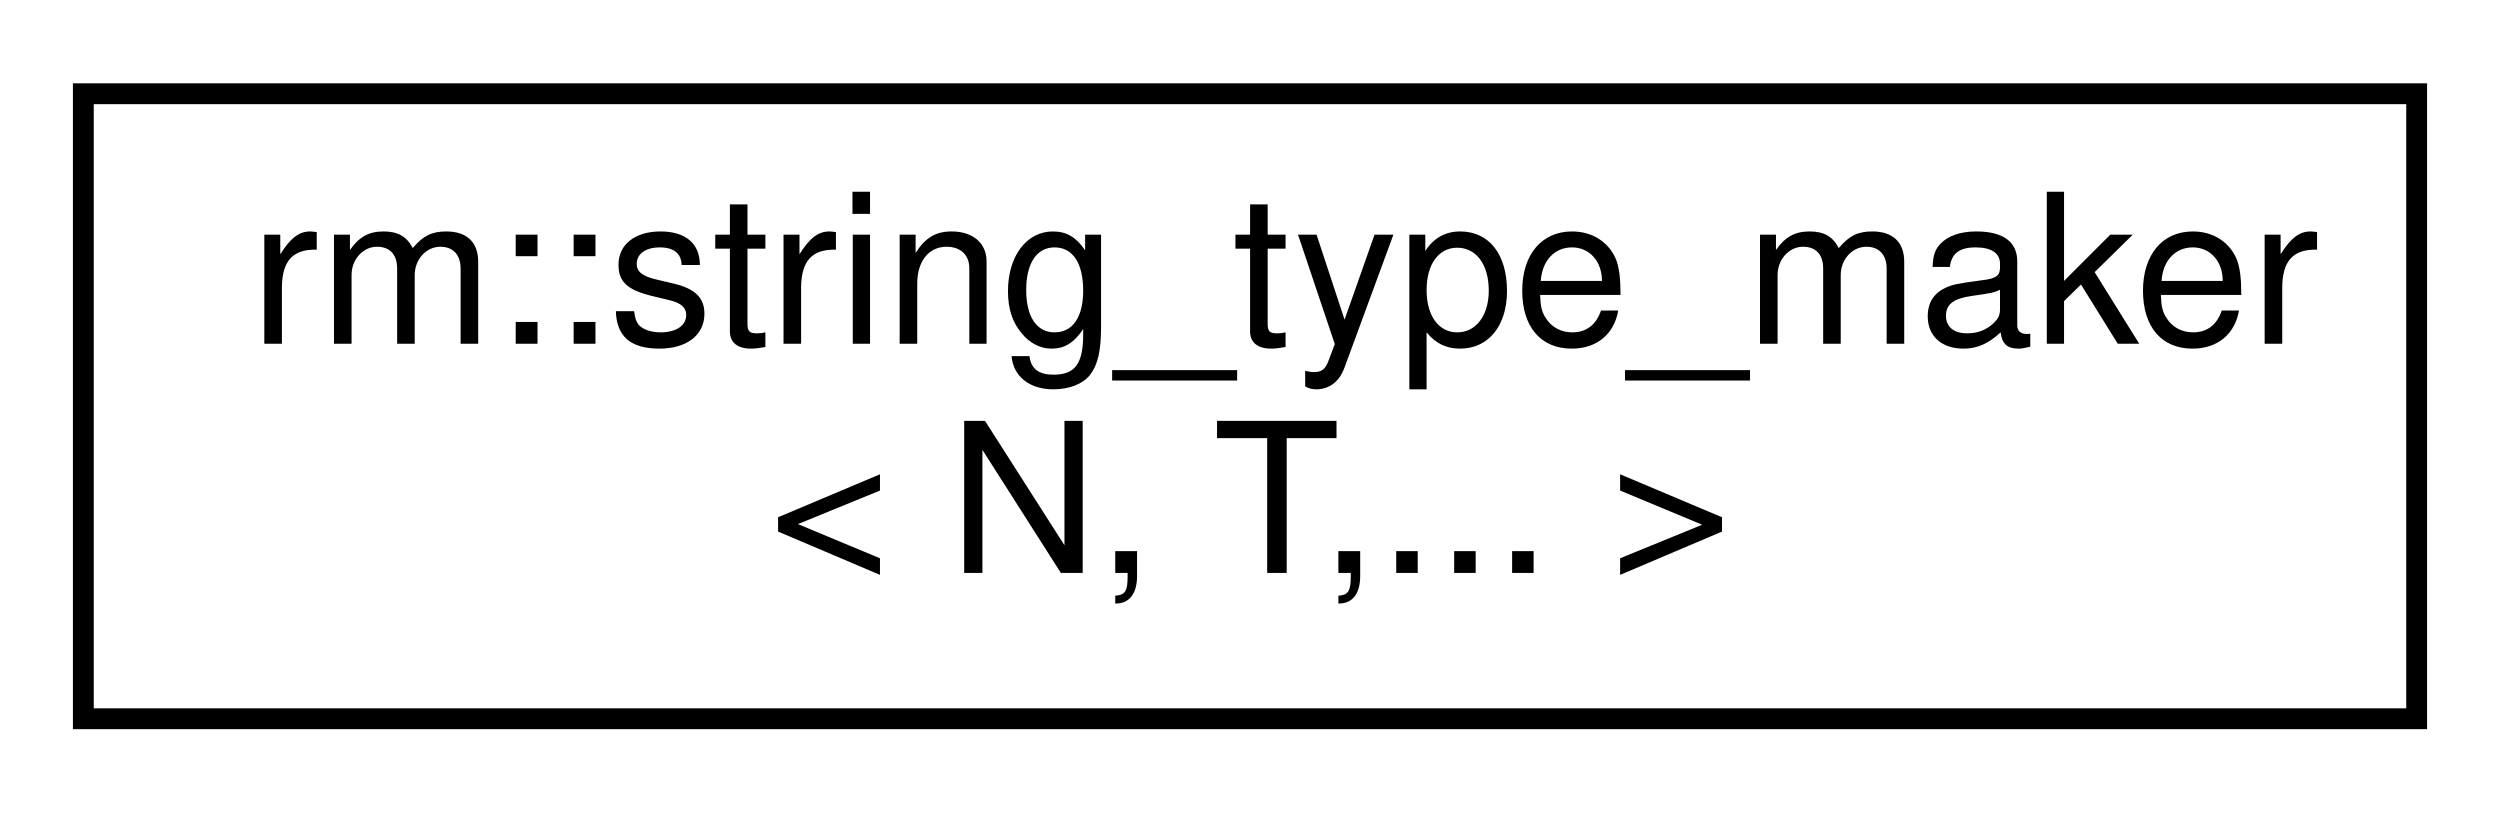
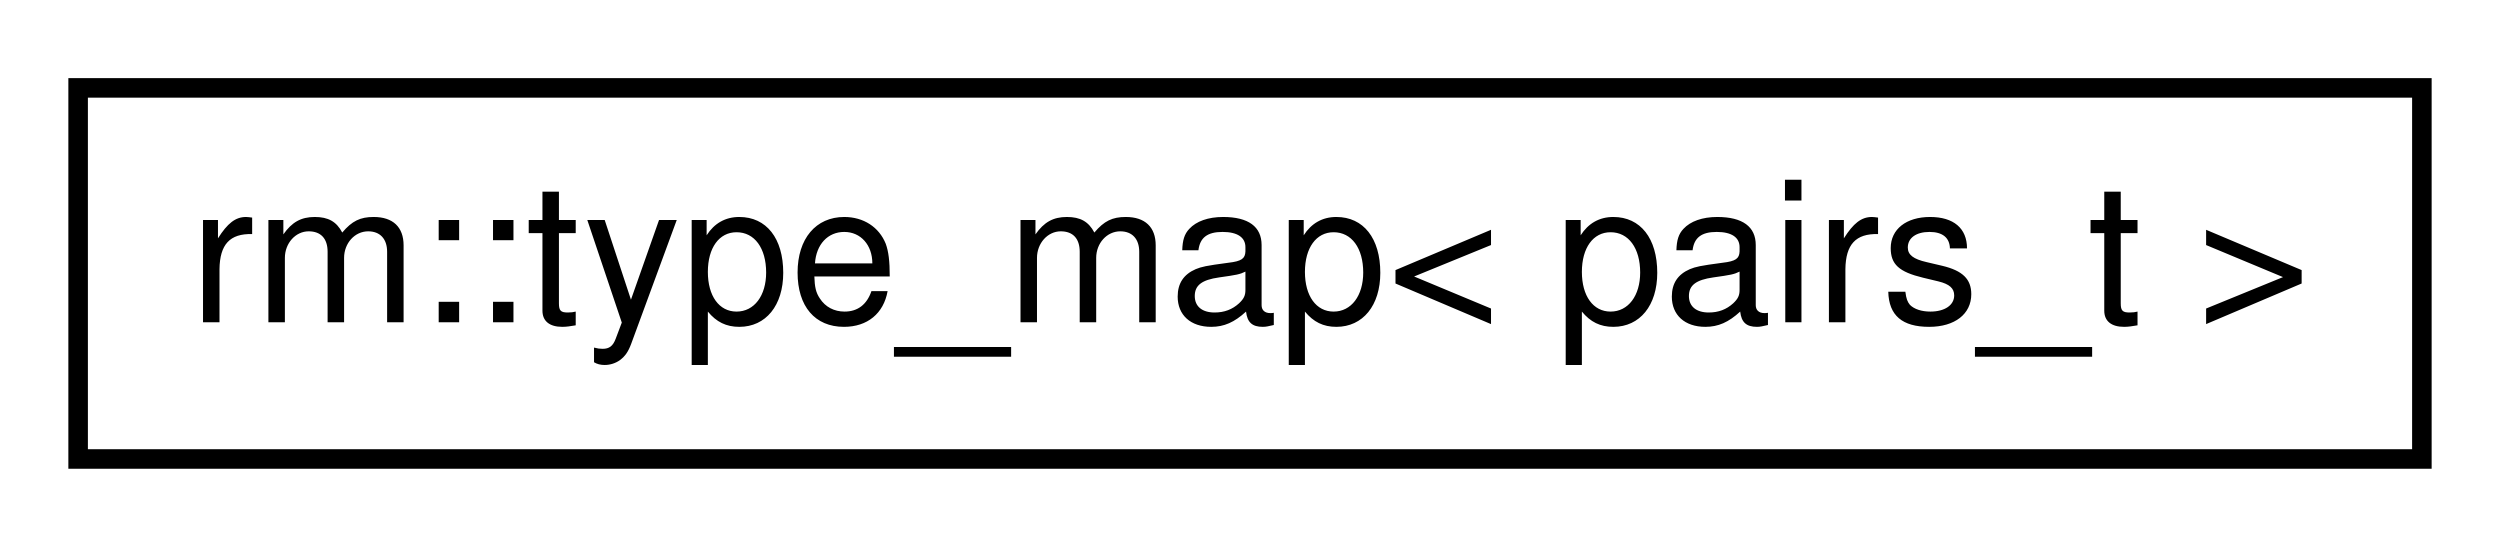
- <svg xmlns="http://www.w3.org/2000/svg" xmlns:xlink="http://www.w3.org/1999/xlink" width="120pt" height="39pt" viewBox="0.00 0.00 120.00 39.00">
-   <g id="graph0" class="graph" transform="scale(1 1) rotate(0) translate(4 35)">
+ <svg xmlns="http://www.w3.org/2000/svg" xmlns:xlink="http://www.w3.org/1999/xlink" width="128pt" height="28pt" viewBox="0.00 0.00 128.00 28.00">
+   <g id="graph0" class="graph" transform="scale(1 1) rotate(0) translate(4 24)">
    <g id="node1" class="node">
      <g id="a_node1">
-         <a xlink:href="structrm_1_1string__type__maker.html" target="_top" xlink:title=" ">
-           <polygon fill="none" stroke="black" points="0,-0.5 0,-30.5 112,-30.5 112,-0.5 0,-0.5" />
-           <text text-anchor="start" x="8" y="-18.5" font-family="Helvetica,sans-Serif" font-size="10.00">rm::string_type_maker</text>
-           <text text-anchor="middle" x="56" y="-7.5" font-family="Helvetica,sans-Serif" font-size="10.00">&lt; N, T,... &gt;</text>
+         <a xlink:href="structrm_1_1type__map.html" target="_top" xlink:title=" ">
+           <polygon fill="none" stroke="black" points="0,-0.5 0,-19.5 120,-19.5 120,-0.5 0,-0.5" />
+           <text text-anchor="middle" x="60" y="-7.5" font-family="Helvetica,sans-Serif" font-size="10.00">rm::type_map&lt; pairs_t &gt;</text>
        </a>
      </g>
    </g>
  </g>
</svg>
